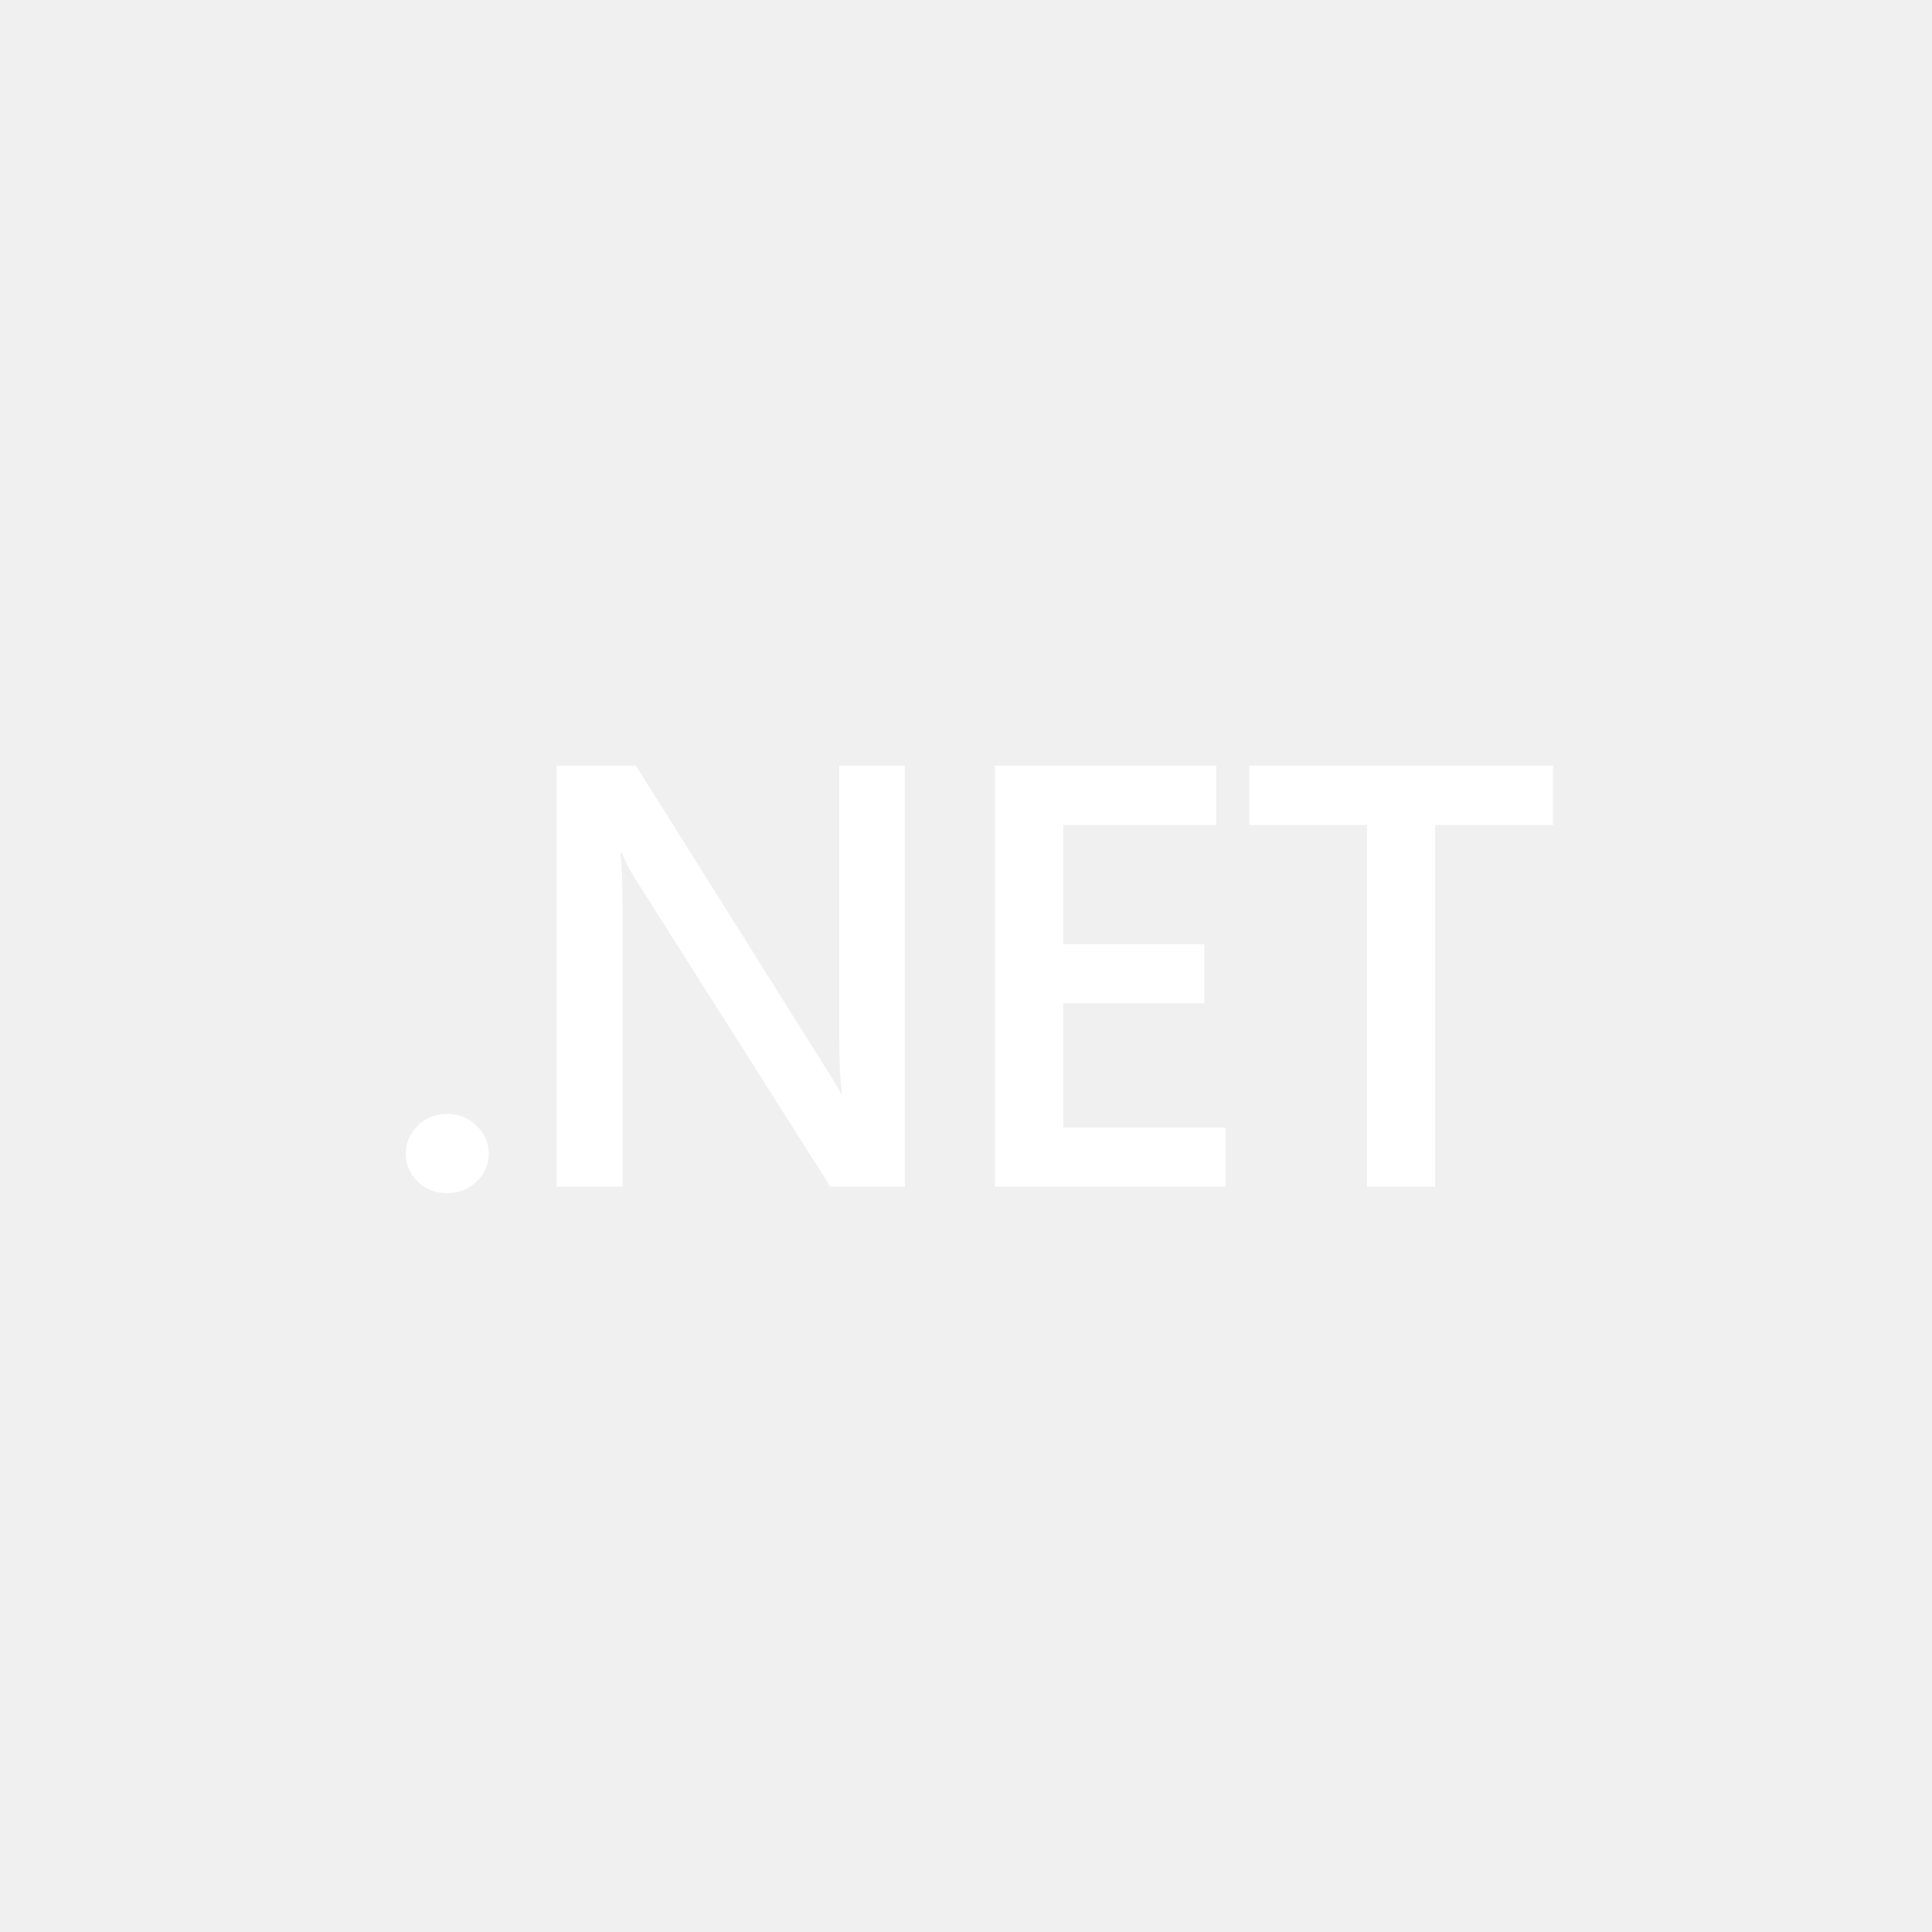
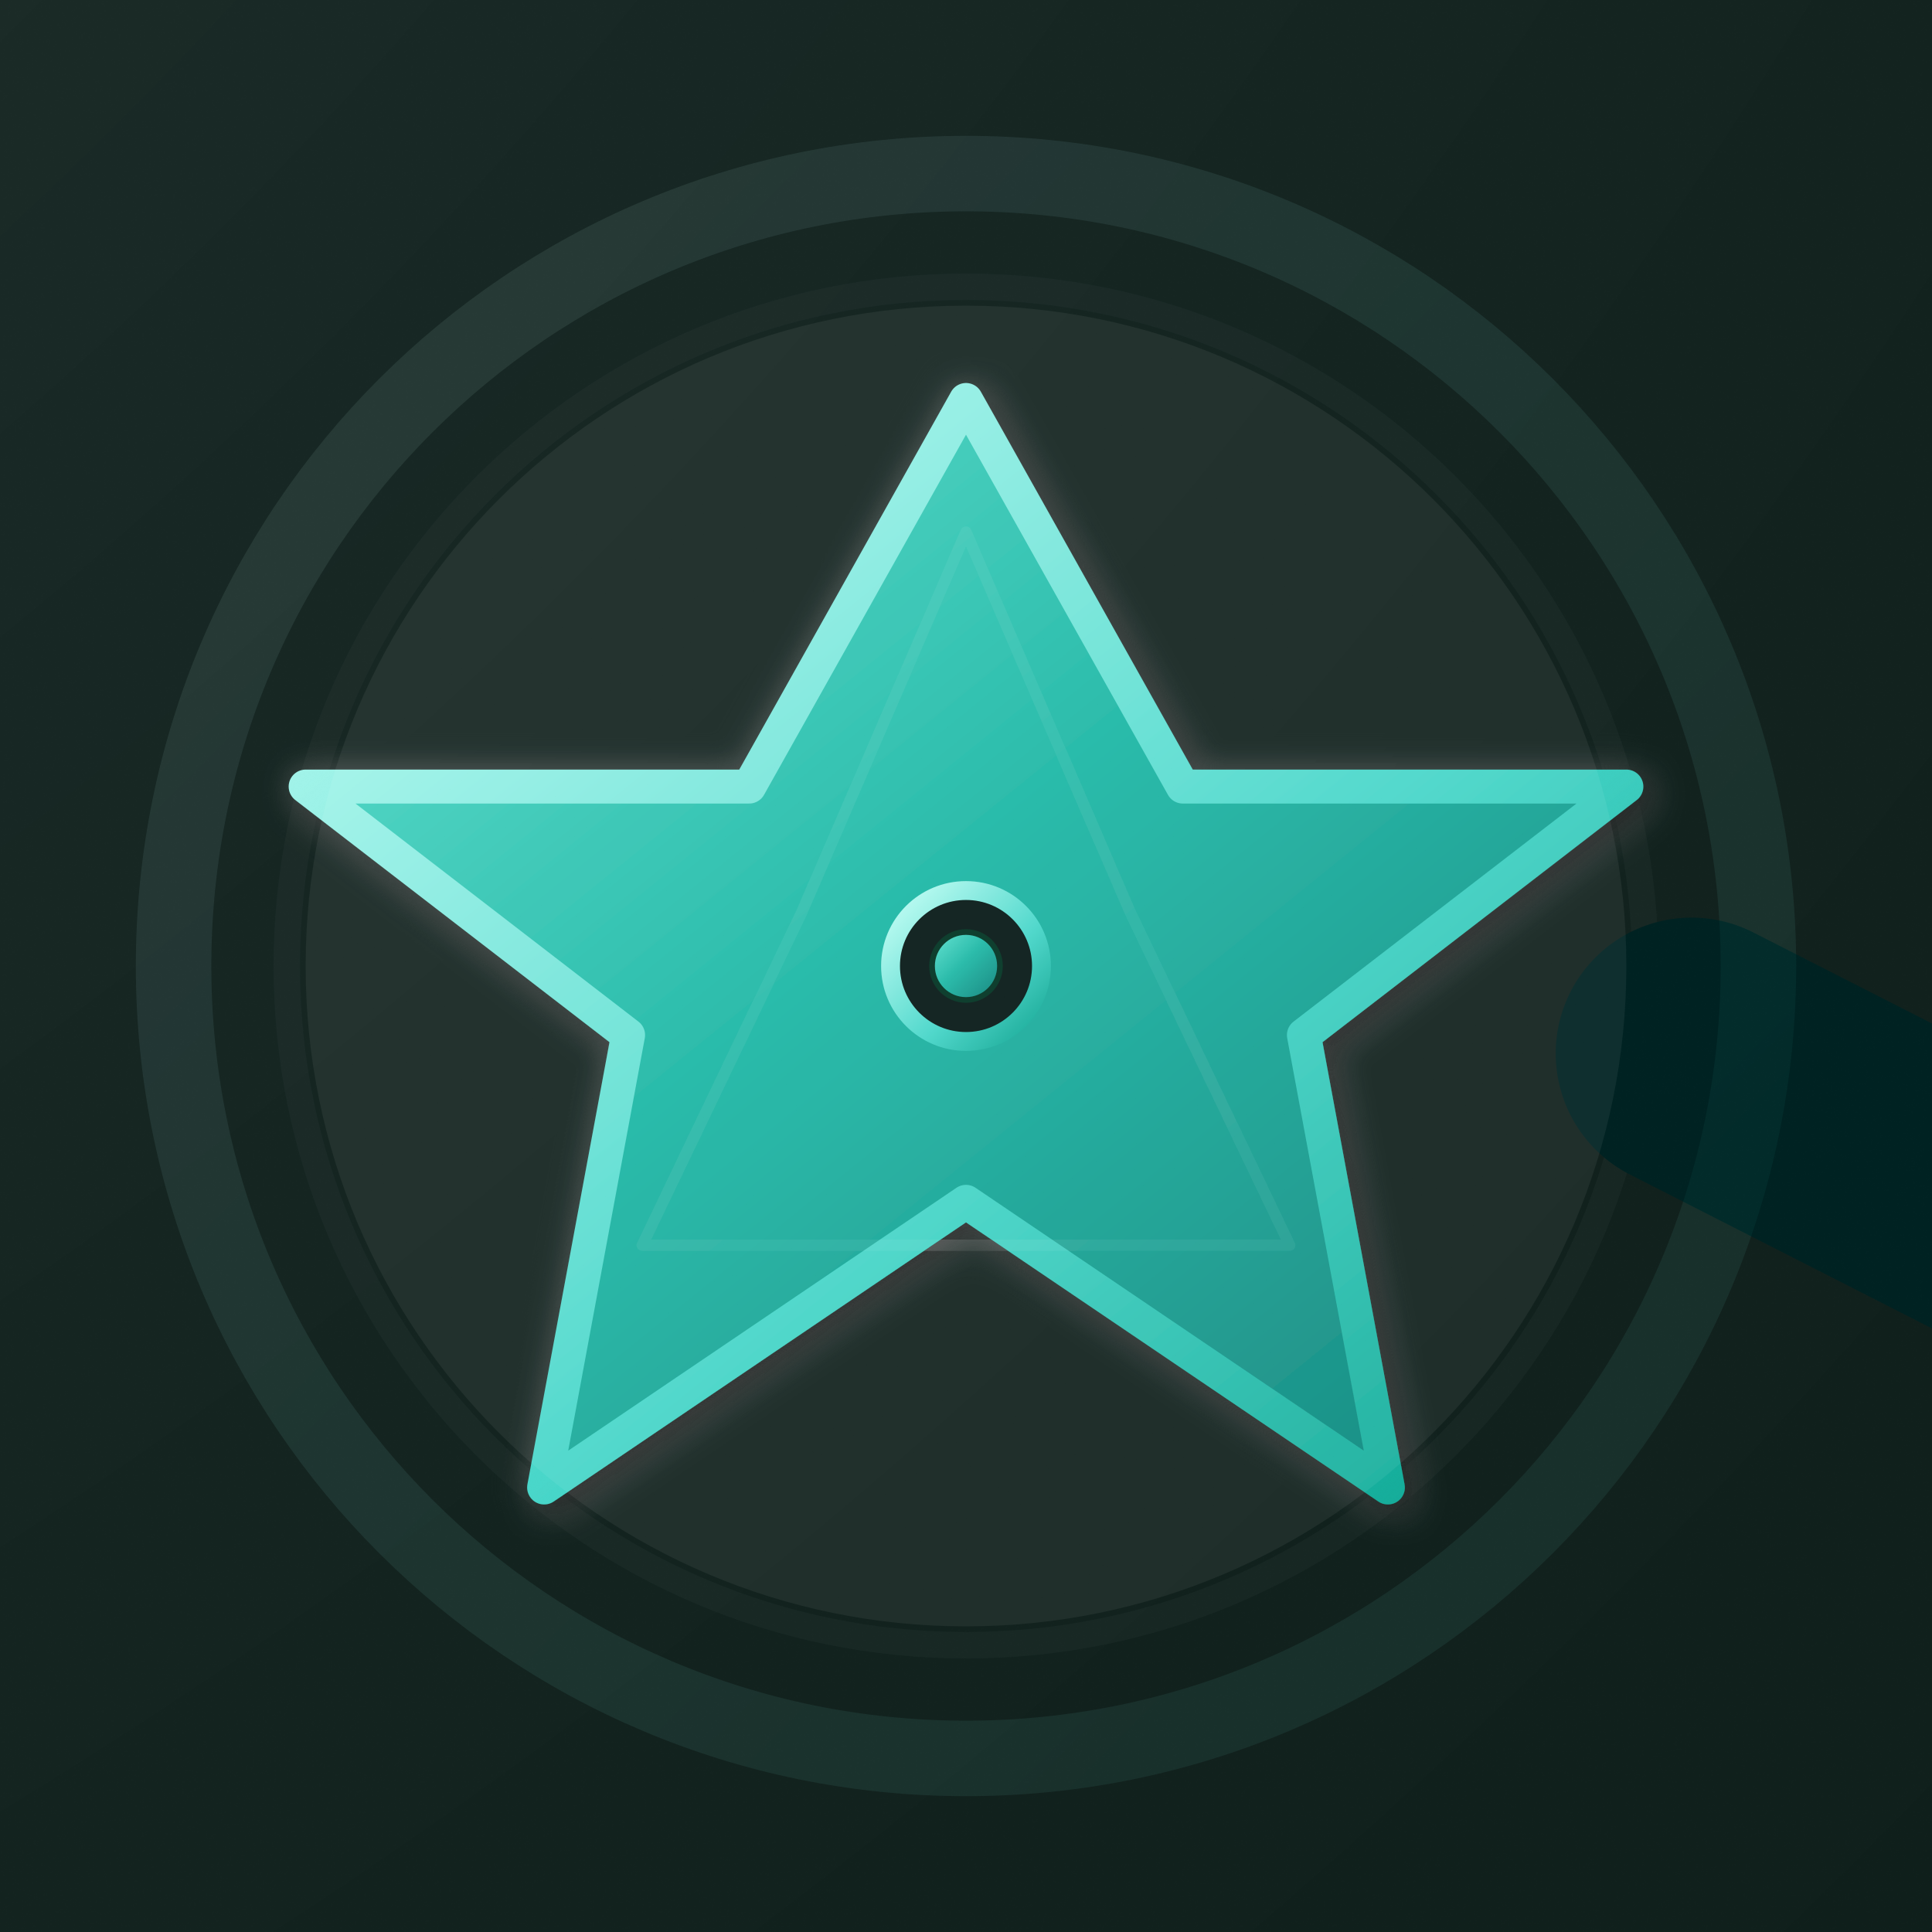
- <svg xmlns="http://www.w3.org/2000/svg" width="456" height="456" viewBox="0 0 456 456" version="1.1" xml:space="preserve" style="fill-rule:evenodd;clip-rule:evenodd;stroke-linejoin:round;stroke-miterlimit:2;">
-   <path d="m 105.5,281.609 c -2.703,0 -5.001,-0.9 -6.893,-2.702 -1.892,-1.848 -2.838,-4.042 -2.838,-6.582 0,-2.587 0.946,-4.804 2.838,-6.652 1.892,-1.848 4.19,-2.772 6.893,-2.772 2.748,0 5.068,0.924 6.96,2.772 1.937,1.848 2.906,4.064 2.906,6.652 0,2.54 -0.968,4.734 -2.906,6.582 -1.892,1.802 -4.212,2.702 -6.96,2.702 z" style="fill:#ffffff;fill-rule:nonzero;stroke-width:0.838" />
-   <path d="M 213.561,280.084 H 195.99 L 149.7,207.054 c -1.171,-1.848 -2.14,-3.765 -2.906,-5.751 h -0.406 c 0.361,2.125 0.541,6.675 0.541,13.65 v 65.132 h -15.543 v -99.36 h 18.719 l 44.737,71.298 c 1.892,2.957 3.109,4.989 3.649,6.098 h 0.27 c -0.45,-2.632 -0.676,-7.09 -0.676,-13.373 v -64.023 h 15.476 z" style="fill:#ffffff;fill-rule:nonzero;stroke-width:0.838" />
-   <path d="m 289.251,280.084 h -54.401 v -99.36 h 52.238 v 13.997 h -36.154 v 28.131 h 33.316 v 13.927 h -33.316 v 29.378 h 38.316 z" style="fill:#ffffff;fill-rule:nonzero;stroke-width:0.838" />
-   <path d="M 366.565,194.721 H 338.722 v 85.363 h -16.084 v -85.363 h -27.775 v -13.997 h 71.701 z" style="fill:#ffffff;fill-rule:nonzero;stroke-width:0.838" />
+ <svg xmlns="http://www.w3.org/2000/svg" viewBox="0 0 1024 1024" width="1024" height="1024" role="img" aria-label="MAGUS pentagram with turquoise texture">
+   <defs>
+     <filter id="noise" x="-50%" y="-50%" width="200%" height="200%">
+       <feTurbulence baseFrequency="0.8" numOctaves="2" stitchTiles="stitch" seed="3" result="t" />
+       <feColorMatrix type="saturate" values="0" result="mono" />
+       <feComponentTransfer in="mono" result="noiseMap">
+         <feFuncA type="table" tableValues="0 0.12" />
+       </feComponentTransfer>
+       <feBlend in="SourceGraphic" in2="noiseMap" mode="multiply" />
+     </filter>
+     <linearGradient id="turqGrad" x1="0" y1="0" x2="1" y2="1">
+       <stop offset="0" stop-color="#5fe3d1" />
+       <stop offset="0.45" stop-color="#1fb8a6" />
+       <stop offset="1" stop-color="#0b7f77" />
+     </linearGradient>
+     <filter id="innerGlow">
+       <feGaussianBlur stdDeviation="6" result="blur" />
+       <feComposite in="SourceGraphic" in2="blur" operator="over" />
+     </filter>
+     <filter id="bevel" x="-50%" y="-50%" width="200%" height="200%">
+       <feGaussianBlur in="SourceAlpha" stdDeviation="8" result="blur" />
+       <feOffset in="blur" dx="4" dy="4" result="off1" />
+       <feSpecularLighting in="blur" surfaceScale="1.5" specularConstant="0.2" specularExponent="20" lighting-color="#ffffff" result="spec">
+         <fePointLight x="-2000" y="-2000" z="3000" />
+       </feSpecularLighting>
+       <feComposite in="spec" in2="off1" operator="arithmetic" k1="0" k2="1" k3="1" k4="0" />
+       <feMerge>
+         <feMergeNode />
+         <feMergeNode in="SourceGraphic" />
+       </feMerge>
+     </filter>
+     <linearGradient id="strokeGrad" x1="0" y1="0" x2="1" y2="1">
+       <stop offset="0" stop-color="#c5fff6" />
+       <stop offset="0.6" stop-color="#47d6c9" />
+       <stop offset="1" stop-color="#0aa38f" />
+     </linearGradient>
+     <symbol id="rune1" viewBox="-16 -16 32 32">
+       <path d="M-8 8 L8 -8 M-8 -8 L8 8" stroke="#022" stroke-width="3" stroke-linecap="round" stroke-linejoin="round" />
+     </symbol>
+     <symbol id="rune2" viewBox="-16 -16 32 32">
+       <path d="M-6 8 L 6 0 L -6 -8" stroke="#022" stroke-width="3" stroke-linecap="round" stroke-linejoin="round" fill="none" />
+       <circle cx="8" cy="8" r="2" fill="#022" />
+     </symbol>
+     <symbol id="rune3" viewBox="-16 -16 32 32">
+       <path d="M-6 6 Q 0 -2 6 6" stroke="#022" stroke-width="3" stroke-linecap="round" fill="none" />
+       <circle cx="-8" cy="-6" r="2" fill="#022" />
+     </symbol>
+   </defs>
+   <rect x="0" y="0" width="1024" height="1024" fill="#0b1a18" />
+   <g filter="url(#noise)" opacity="0.25">
+     <rect x="0" y="0" width="1024" height="1024" fill="#061311" />
+   </g>
+   <g transform="translate(512,512)">
+     <circle cx="0" cy="0" r="420" fill="none" stroke="rgba(255,255,255,0.03)" stroke-width="40" />
+     <circle cx="0" cy="0" r="360" fill="none" stroke="rgba(255,255,255,0.03)" stroke-width="14" />
+   </g>
+   <g transform="translate(512,512)" filter="url(#bevel)">
+     <path d="M 0,-300          L 114.901,-95.105          L 350.0,-95.105          L 179.099,36.603          L 223.606,276.393          L 0,125          L -223.606,276.393          L -179.099,36.603          L -350.0,-95.105          L -114.901,-95.105          Z" fill="url(#turqGrad)" stroke="url(#strokeGrad)" stroke-width="18" stroke-linejoin="round" stroke-linecap="round" style="mix-blend-mode:screen;" />
+     <path d="M 0,-230 L 87.0,-28.6 L 171.6,148.0 L -171.6,148.0 L -87.0,-28.6 Z" fill="none" stroke="rgba(255,255,255,0.06)" stroke-width="6" stroke-linejoin="round" />
+   </g>
+   <g transform="translate(512,512)">
+     <circle cx="0" cy="0" r="40" fill="#061816" stroke="url(#strokeGrad)" stroke-width="10" />
+     <circle cx="0" cy="0" r="18" fill="url(#turqGrad)" stroke="#032" stroke-width="3" />
+   </g>
+   <g>
+     <use href="#rune1" x="512" y="108" transform="translate(-16,-16) scale(1.6)" />
+     <use href="#rune2" x="812" y="292" transform="translate(-16,-16) scale(1.5) rotate(18 16 16)" />
+     <use href="#rune3" x="698" y="716" transform="translate(-16,-16) scale(1.5) rotate(36 16 16)" />
+     <use href="#rune2" x="326" y="716" transform="translate(-16,-16) scale(1.5) rotate(-36 16 16)" />
+     <use href="#rune1" x="210" y="292" transform="translate(-16,-16) scale(1.5) rotate(-18 16 16)" />
+   </g>
+   <g transform="translate(512,512)">
+     <circle cx="0" cy="0" r="420" fill="none" stroke="url(#strokeGrad)" stroke-opacity="0.06" stroke-width="40" />
+   </g>
+   <g opacity="0.06" filter="url(#noise)">
+     <circle cx="512" cy="512" r="350" fill="#ffffff" />
+   </g>
</svg>
